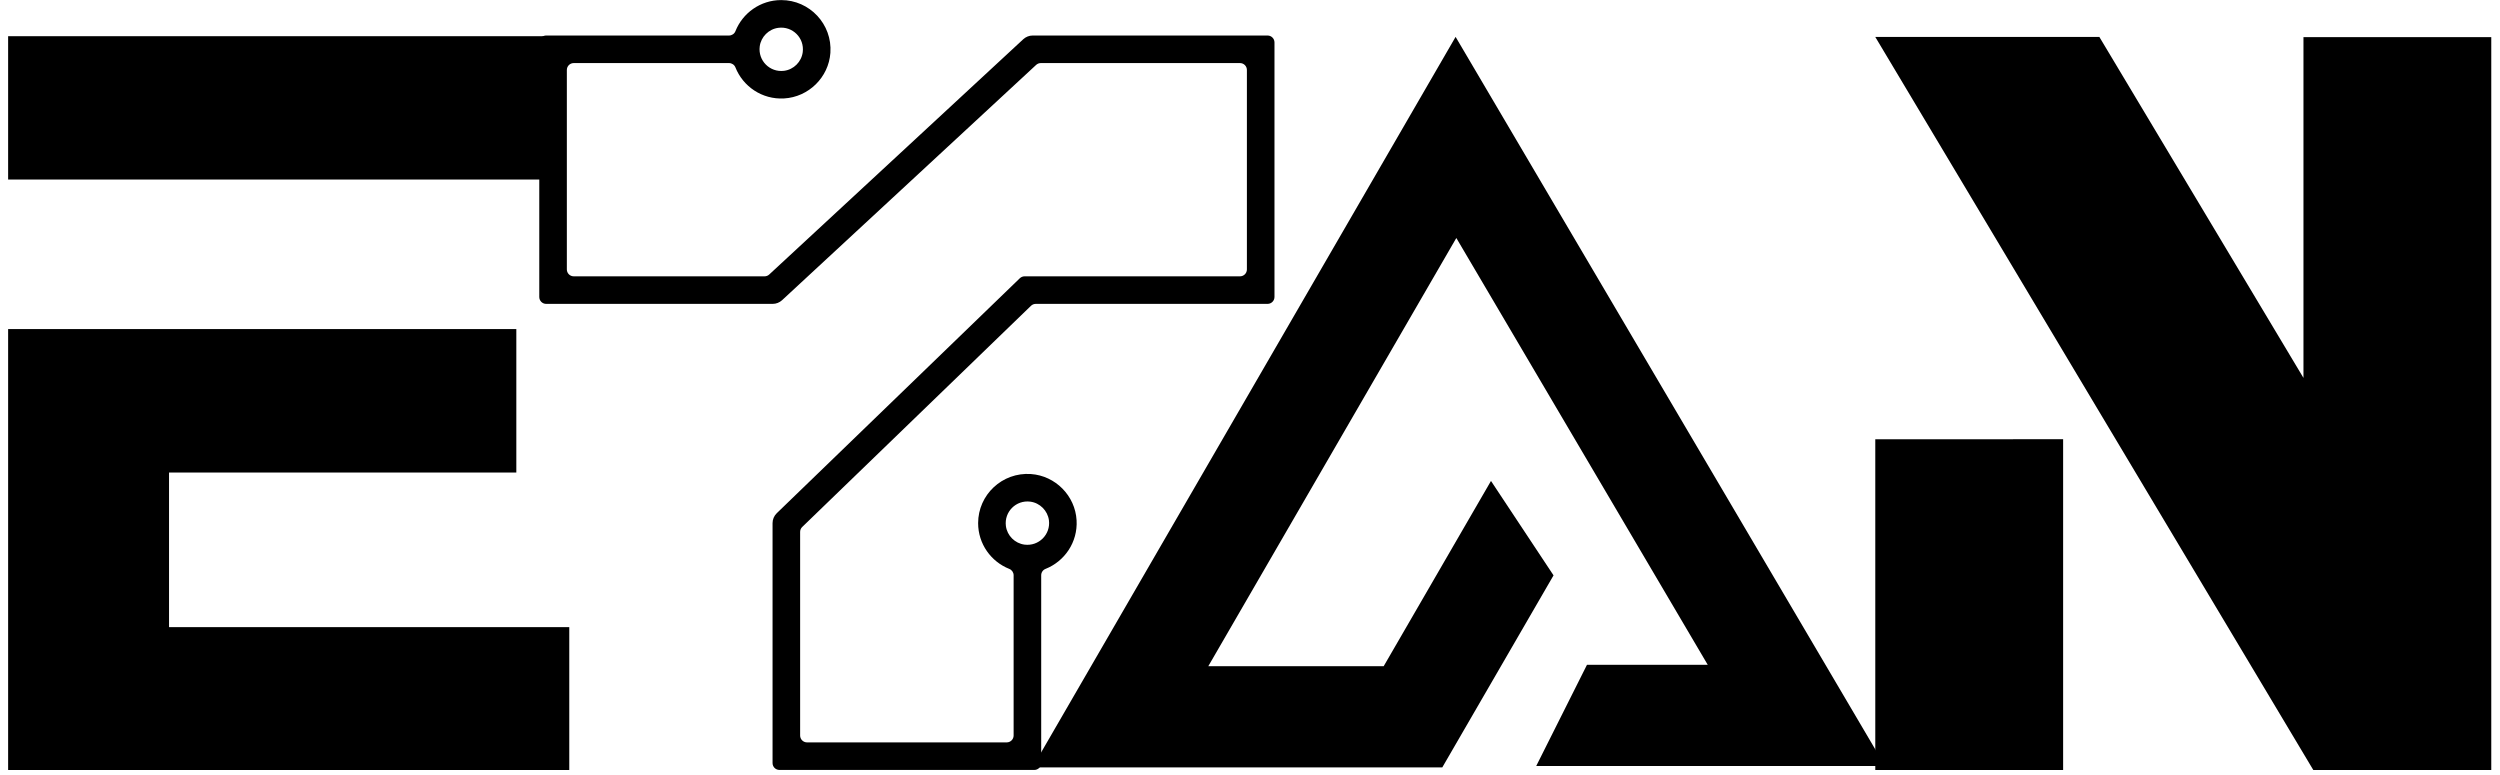
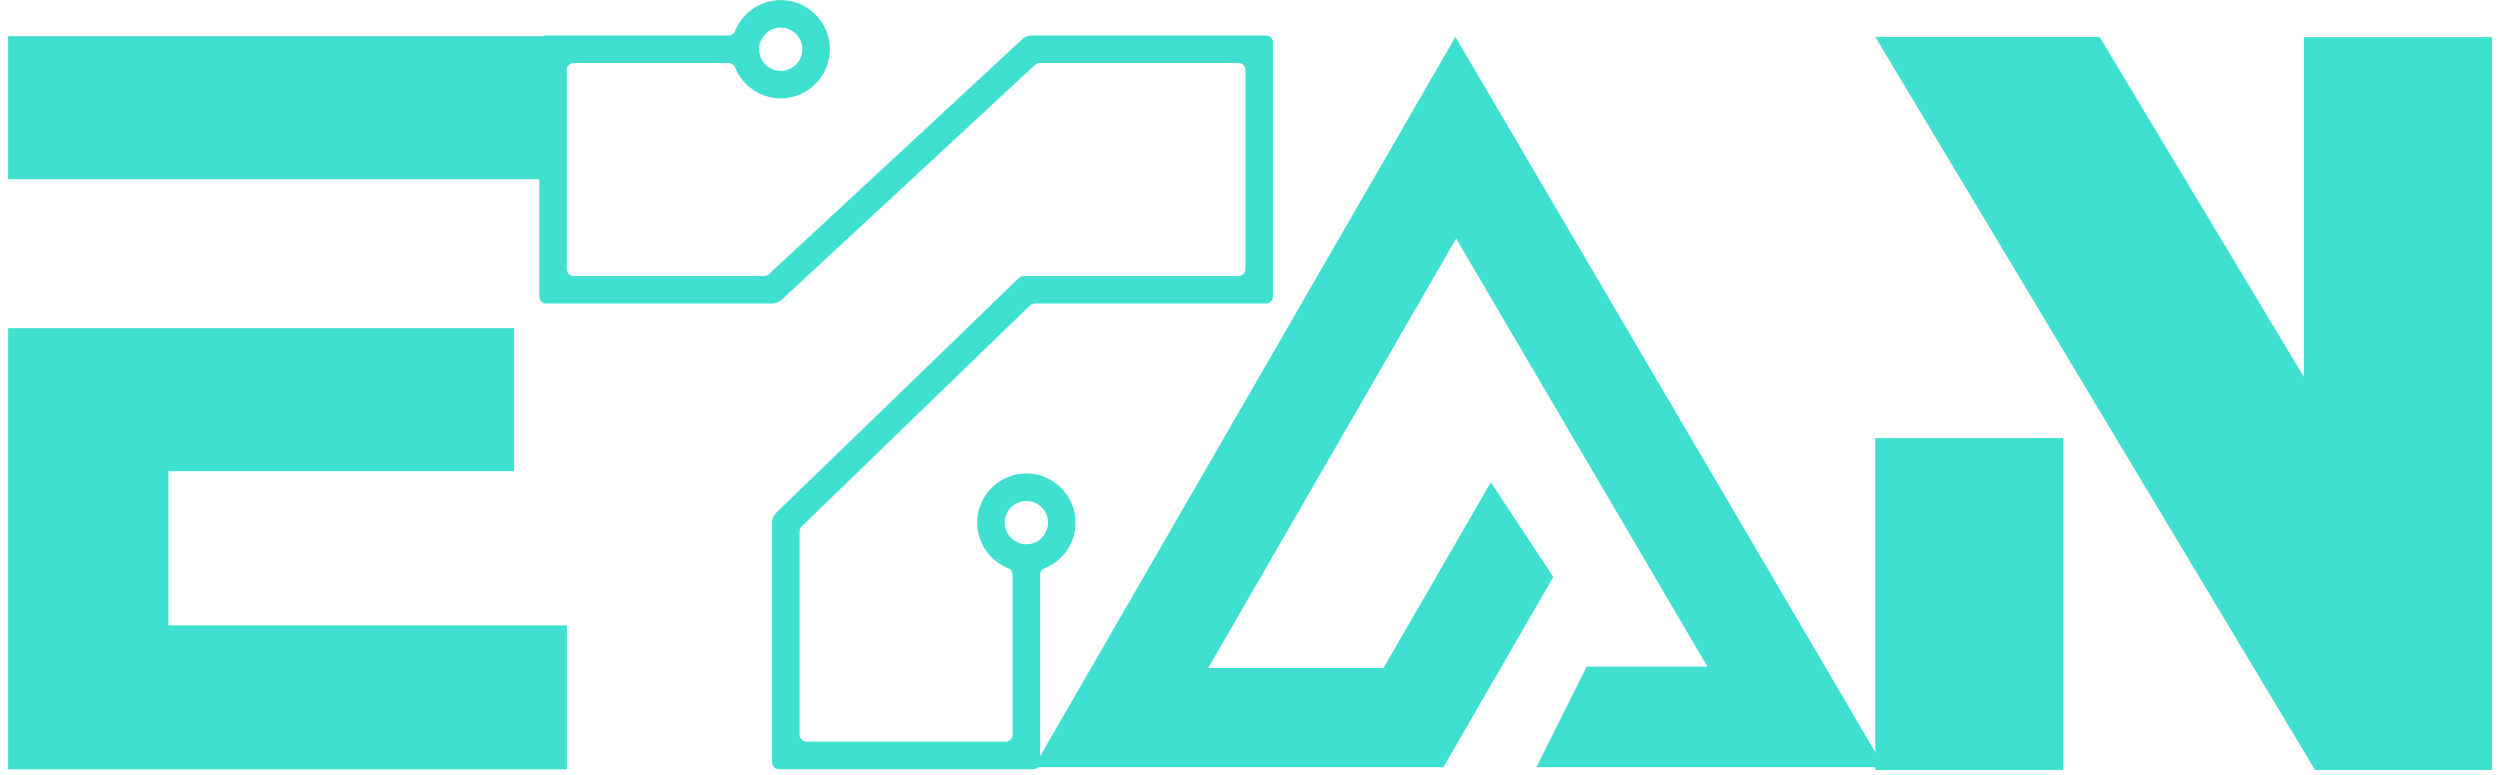
<svg xmlns="http://www.w3.org/2000/svg" width="500" zoomAndPan="magnify" viewBox="0 0 375 116.25" height="155" preserveAspectRatio="xMidYMid meet" version="1.0">
  <defs>
-     <clipPath id="488037dfcd">
+     <clipPath id="eae55d1548">
      <path d="M 154.742 5.531 L 282.914 5.531 L 282.914 115.074 L 154.742 115.074 Z M 154.742 5.531 " clip-rule="nonzero" />
    </clipPath>
-     <clipPath id="4aec9a3c37">
-       <path d="M 80.887 0 L 191.176 0 L 191.176 115.504 L 80.887 115.504 Z M 80.887 0 " clip-rule="nonzero" />
+     <clipPath id="3417eb2316">
+       <path d="M 80.887 0 L 191 0 L 191 115.504 L 80.887 115.504 Z M 80.887 0 " clip-rule="nonzero" />
    </clipPath>
-     <clipPath id="4a992ad063">
+     <clipPath id="dc47692978">
      <path d="M 1.203 5.434 L 85 5.434 L 85 27 L 1.203 27 Z M 1.203 5.434 " clip-rule="nonzero" />
    </clipPath>
-     <clipPath id="c25a224cb5">
+     <clipPath id="8aca2fcdad">
      <path d="M 1.203 49 L 85.41 49 L 85.41 115.504 L 1.203 115.504 Z M 1.203 49 " clip-rule="nonzero" />
    </clipPath>
-     <clipPath id="8bc028e3b4">
+     <clipPath id="bf7209d6b4">
      <path d="M 281.289 5.531 L 373.695 5.531 L 373.695 115.504 L 281.289 115.504 Z M 281.289 5.531 " clip-rule="nonzero" />
    </clipPath>
  </defs>
-   <g clip-path="url(#488037dfcd)">
-     <path fill="#000000" d="M 218.34 5.531 L 154.867 115.109 L 216.344 115.109 L 233.031 86.305 L 223.648 72.141 L 219.84 78.715 L 207.551 99.934 L 181.242 99.934 L 218.449 35.699 L 256.16 99.719 L 238.047 99.719 L 230.434 114.898 L 282.762 114.898 Z M 218.34 5.531 " fill-opacity="1" fill-rule="nonzero" />
+   <g clip-path="url(#eae55d1548)">
+     <path fill="#40e0d0" d="M 218.312 5.531 L 154.867 115.426 L 216.316 115.426 L 232.996 86.535 L 223.617 72.332 L 219.812 78.926 L 207.527 100.203 L 181.23 100.203 L 218.422 35.785 L 256.113 99.992 L 238.008 99.992 L 230.398 115.211 L 282.703 115.211 Z M 218.312 5.531 " fill-opacity="1" fill-rule="nonzero" />
  </g>
-   <g clip-path="url(#4aec9a3c37)">
-     <path fill="#000000" d="M 150.883 78.895 C 150.613 76.77 152.41 74.977 154.535 75.246 C 155.984 75.43 157.152 76.598 157.34 78.047 C 157.609 80.172 155.812 81.965 153.688 81.695 C 152.234 81.512 151.066 80.34 150.883 78.895 Z M 116.762 4.172 C 118.887 3.902 120.684 5.695 120.41 7.82 C 120.227 9.27 119.059 10.438 117.609 10.621 C 115.48 10.891 113.688 9.094 113.957 6.973 C 114.141 5.523 115.312 4.355 116.762 4.172 Z M 190.137 5.328 L 154.902 5.328 C 154.383 5.328 153.879 5.527 153.496 5.879 L 115.387 41.172 C 115.195 41.352 114.945 41.449 114.684 41.449 L 86.059 41.449 C 85.488 41.449 85.027 40.984 85.027 40.414 L 85.027 10.496 C 85.027 9.926 85.488 9.461 86.059 9.461 L 109.355 9.461 C 109.773 9.461 110.156 9.715 110.312 10.105 C 111.445 12.965 114.312 14.953 117.609 14.766 C 121.293 14.559 124.301 11.598 124.559 7.926 C 124.859 3.617 121.434 0.012 117.184 0.012 C 114.066 0.012 111.395 1.953 110.312 4.684 C 110.156 5.074 109.773 5.328 109.355 5.328 L 81.922 5.328 C 81.352 5.328 80.891 5.793 80.891 6.363 L 80.891 44.547 C 80.891 45.117 81.352 45.582 81.922 45.582 L 115.902 45.582 C 116.422 45.582 116.926 45.383 117.309 45.031 L 155.418 9.738 C 155.609 9.562 155.859 9.461 156.121 9.461 L 186 9.461 C 186.574 9.461 187.035 9.926 187.035 10.496 L 187.035 40.414 C 187.035 40.984 186.574 41.449 186 41.449 L 153.691 41.449 C 153.422 41.449 153.164 41.555 152.973 41.738 L 116.512 76.984 C 116.109 77.375 115.883 77.91 115.883 78.469 L 115.883 114.457 C 115.883 115.031 116.348 115.492 116.918 115.492 L 155.145 115.492 C 155.715 115.492 156.18 115.031 156.18 114.457 L 156.18 86.293 C 156.18 85.871 156.43 85.492 156.824 85.336 C 159.684 84.203 161.676 81.34 161.488 78.043 C 161.281 74.367 158.316 71.363 154.641 71.105 C 150.324 70.805 146.719 74.223 146.719 78.469 C 146.719 81.586 148.66 84.254 151.395 85.336 C 151.789 85.492 152.043 85.871 152.043 86.293 L 152.043 110.328 C 152.043 110.898 151.578 111.359 151.008 111.359 L 121.055 111.359 C 120.484 111.359 120.02 110.898 120.02 110.328 L 120.02 79.785 C 120.02 79.504 120.133 79.234 120.336 79.043 L 154.648 45.871 C 154.84 45.684 155.098 45.582 155.367 45.582 L 190.137 45.582 C 190.707 45.582 191.172 45.117 191.172 44.547 L 191.172 6.363 C 191.172 5.793 190.707 5.328 190.137 5.328 " fill-opacity="1" fill-rule="nonzero" />
+   <g clip-path="url(#3417eb2316)">
+     <path fill="#40e0d0" d="M 150.734 78.816 C 150.465 76.691 152.258 74.898 154.379 75.172 C 155.824 75.355 156.992 76.52 157.176 77.969 C 157.445 80.09 155.652 81.883 153.531 81.613 C 152.086 81.426 150.918 80.262 150.734 78.816 Z M 116.684 4.168 C 118.805 3.898 120.598 5.691 120.328 7.812 C 120.145 9.258 118.977 10.426 117.531 10.609 C 115.41 10.879 113.617 9.086 113.887 6.965 C 114.07 5.52 115.238 4.352 116.684 4.168 Z M 189.906 5.324 L 154.746 5.324 C 154.227 5.324 153.727 5.523 153.344 5.875 L 115.316 41.133 C 115.125 41.309 114.875 41.406 114.613 41.406 L 86.047 41.406 C 85.48 41.406 85.016 40.945 85.016 40.375 L 85.016 10.484 C 85.016 9.914 85.48 9.453 86.047 9.453 L 109.293 9.453 C 109.715 9.453 110.094 9.707 110.25 10.094 C 111.379 12.949 114.242 14.938 117.535 14.75 C 121.207 14.543 124.207 11.586 124.465 7.918 C 124.766 3.613 121.348 0.012 117.109 0.012 C 113.996 0.012 111.332 1.949 110.25 4.68 C 110.094 5.07 109.715 5.324 109.293 5.324 L 81.922 5.324 C 81.352 5.324 80.891 5.785 80.891 6.355 L 80.891 44.504 C 80.891 45.074 81.352 45.535 81.922 45.535 L 115.828 45.535 C 116.348 45.535 116.848 45.336 117.23 44.984 L 155.262 9.727 C 155.449 9.551 155.699 9.453 155.961 9.453 L 185.781 9.453 C 186.348 9.453 186.812 9.914 186.812 10.484 L 186.812 40.375 C 186.812 40.945 186.348 41.406 185.781 41.406 L 153.539 41.406 C 153.27 41.406 153.012 41.512 152.82 41.699 L 116.438 76.906 C 116.035 77.297 115.809 77.832 115.809 78.391 L 115.809 114.344 C 115.809 114.914 116.27 115.375 116.84 115.375 L 154.988 115.375 C 155.559 115.375 156.02 114.914 156.02 114.344 L 156.02 86.203 C 156.02 85.785 156.273 85.402 156.664 85.25 C 159.516 84.117 161.504 81.258 161.32 77.965 C 161.113 74.293 158.152 71.293 154.484 71.035 C 150.18 70.73 146.578 74.148 146.578 78.391 C 146.578 81.504 148.516 84.168 151.246 85.25 C 151.637 85.402 151.891 85.785 151.891 86.203 L 151.891 110.215 C 151.891 110.785 151.43 111.246 150.859 111.246 L 120.969 111.246 C 120.398 111.246 119.938 110.785 119.938 110.215 L 119.938 79.703 C 119.938 79.422 120.051 79.156 120.25 78.961 L 154.492 45.824 C 154.684 45.641 154.941 45.535 155.207 45.535 L 189.906 45.535 C 190.477 45.535 190.941 45.074 190.941 44.504 L 190.941 6.355 C 190.941 5.785 190.477 5.324 189.906 5.324 " fill-opacity="1" fill-rule="nonzero" />
  </g>
-   <g clip-path="url(#4a992ad063)">
-     <path fill="#000000" d="M 54.535 26.934 L 84.629 26.934 L 84.629 5.434 L 1.219 5.434 L 1.219 26.934 Z M 54.535 26.934 " fill-opacity="1" fill-rule="nonzero" />
+   <g clip-path="url(#dc47692978)">
+     <path fill="#40e0d0" d="M 54.305 26.871 L 84.27 26.871 L 84.27 5.434 L 1.219 5.434 L 1.219 26.871 Z M 54.305 26.871 " fill-opacity="1" fill-rule="nonzero" />
  </g>
-   <g clip-path="url(#c25a224cb5)">
-     <path fill="#000000" d="M 25.355 94.066 L 25.355 70.875 L 77.449 70.875 L 77.449 49.363 L 1.219 49.363 L 1.219 115.723 L 85.391 115.723 L 85.391 94.066 Z M 25.355 94.066 " fill-opacity="1" fill-rule="nonzero" />
+   <g clip-path="url(#8aca2fcdad)">
+     <path fill="#40e0d0" d="M 25.254 93.805 L 25.254 70.684 L 77.125 70.684 L 77.125 49.234 L 1.219 49.234 L 1.219 115.395 L 85.031 115.395 L 85.031 93.805 Z M 25.254 93.805 " fill-opacity="1" fill-rule="nonzero" />
  </g>
-   <g clip-path="url(#8bc028e3b4)">
-     <path fill="#000000" d="M 345.52 5.57 L 345.52 56.684 L 314.906 5.543 L 281.293 5.543 L 347.191 115.828 L 373.691 115.828 L 373.691 5.57 Z M 281.293 115.828 L 309.469 115.828 L 309.469 65.883 L 281.293 65.891 Z M 281.293 115.828 " fill-opacity="1" fill-rule="nonzero" />
+   <g clip-path="url(#bf7209d6b4)">
+     <path fill="#40e0d0" d="M 345.582 5.57 L 345.582 56.531 L 314.938 5.543 L 281.293 5.543 L 347.258 115.504 L 373.785 115.504 L 373.785 5.57 Z M 281.293 115.504 L 309.496 115.504 L 309.496 65.703 L 281.293 65.715 Z M 281.293 115.504 " fill-opacity="1" fill-rule="nonzero" />
  </g>
</svg>
